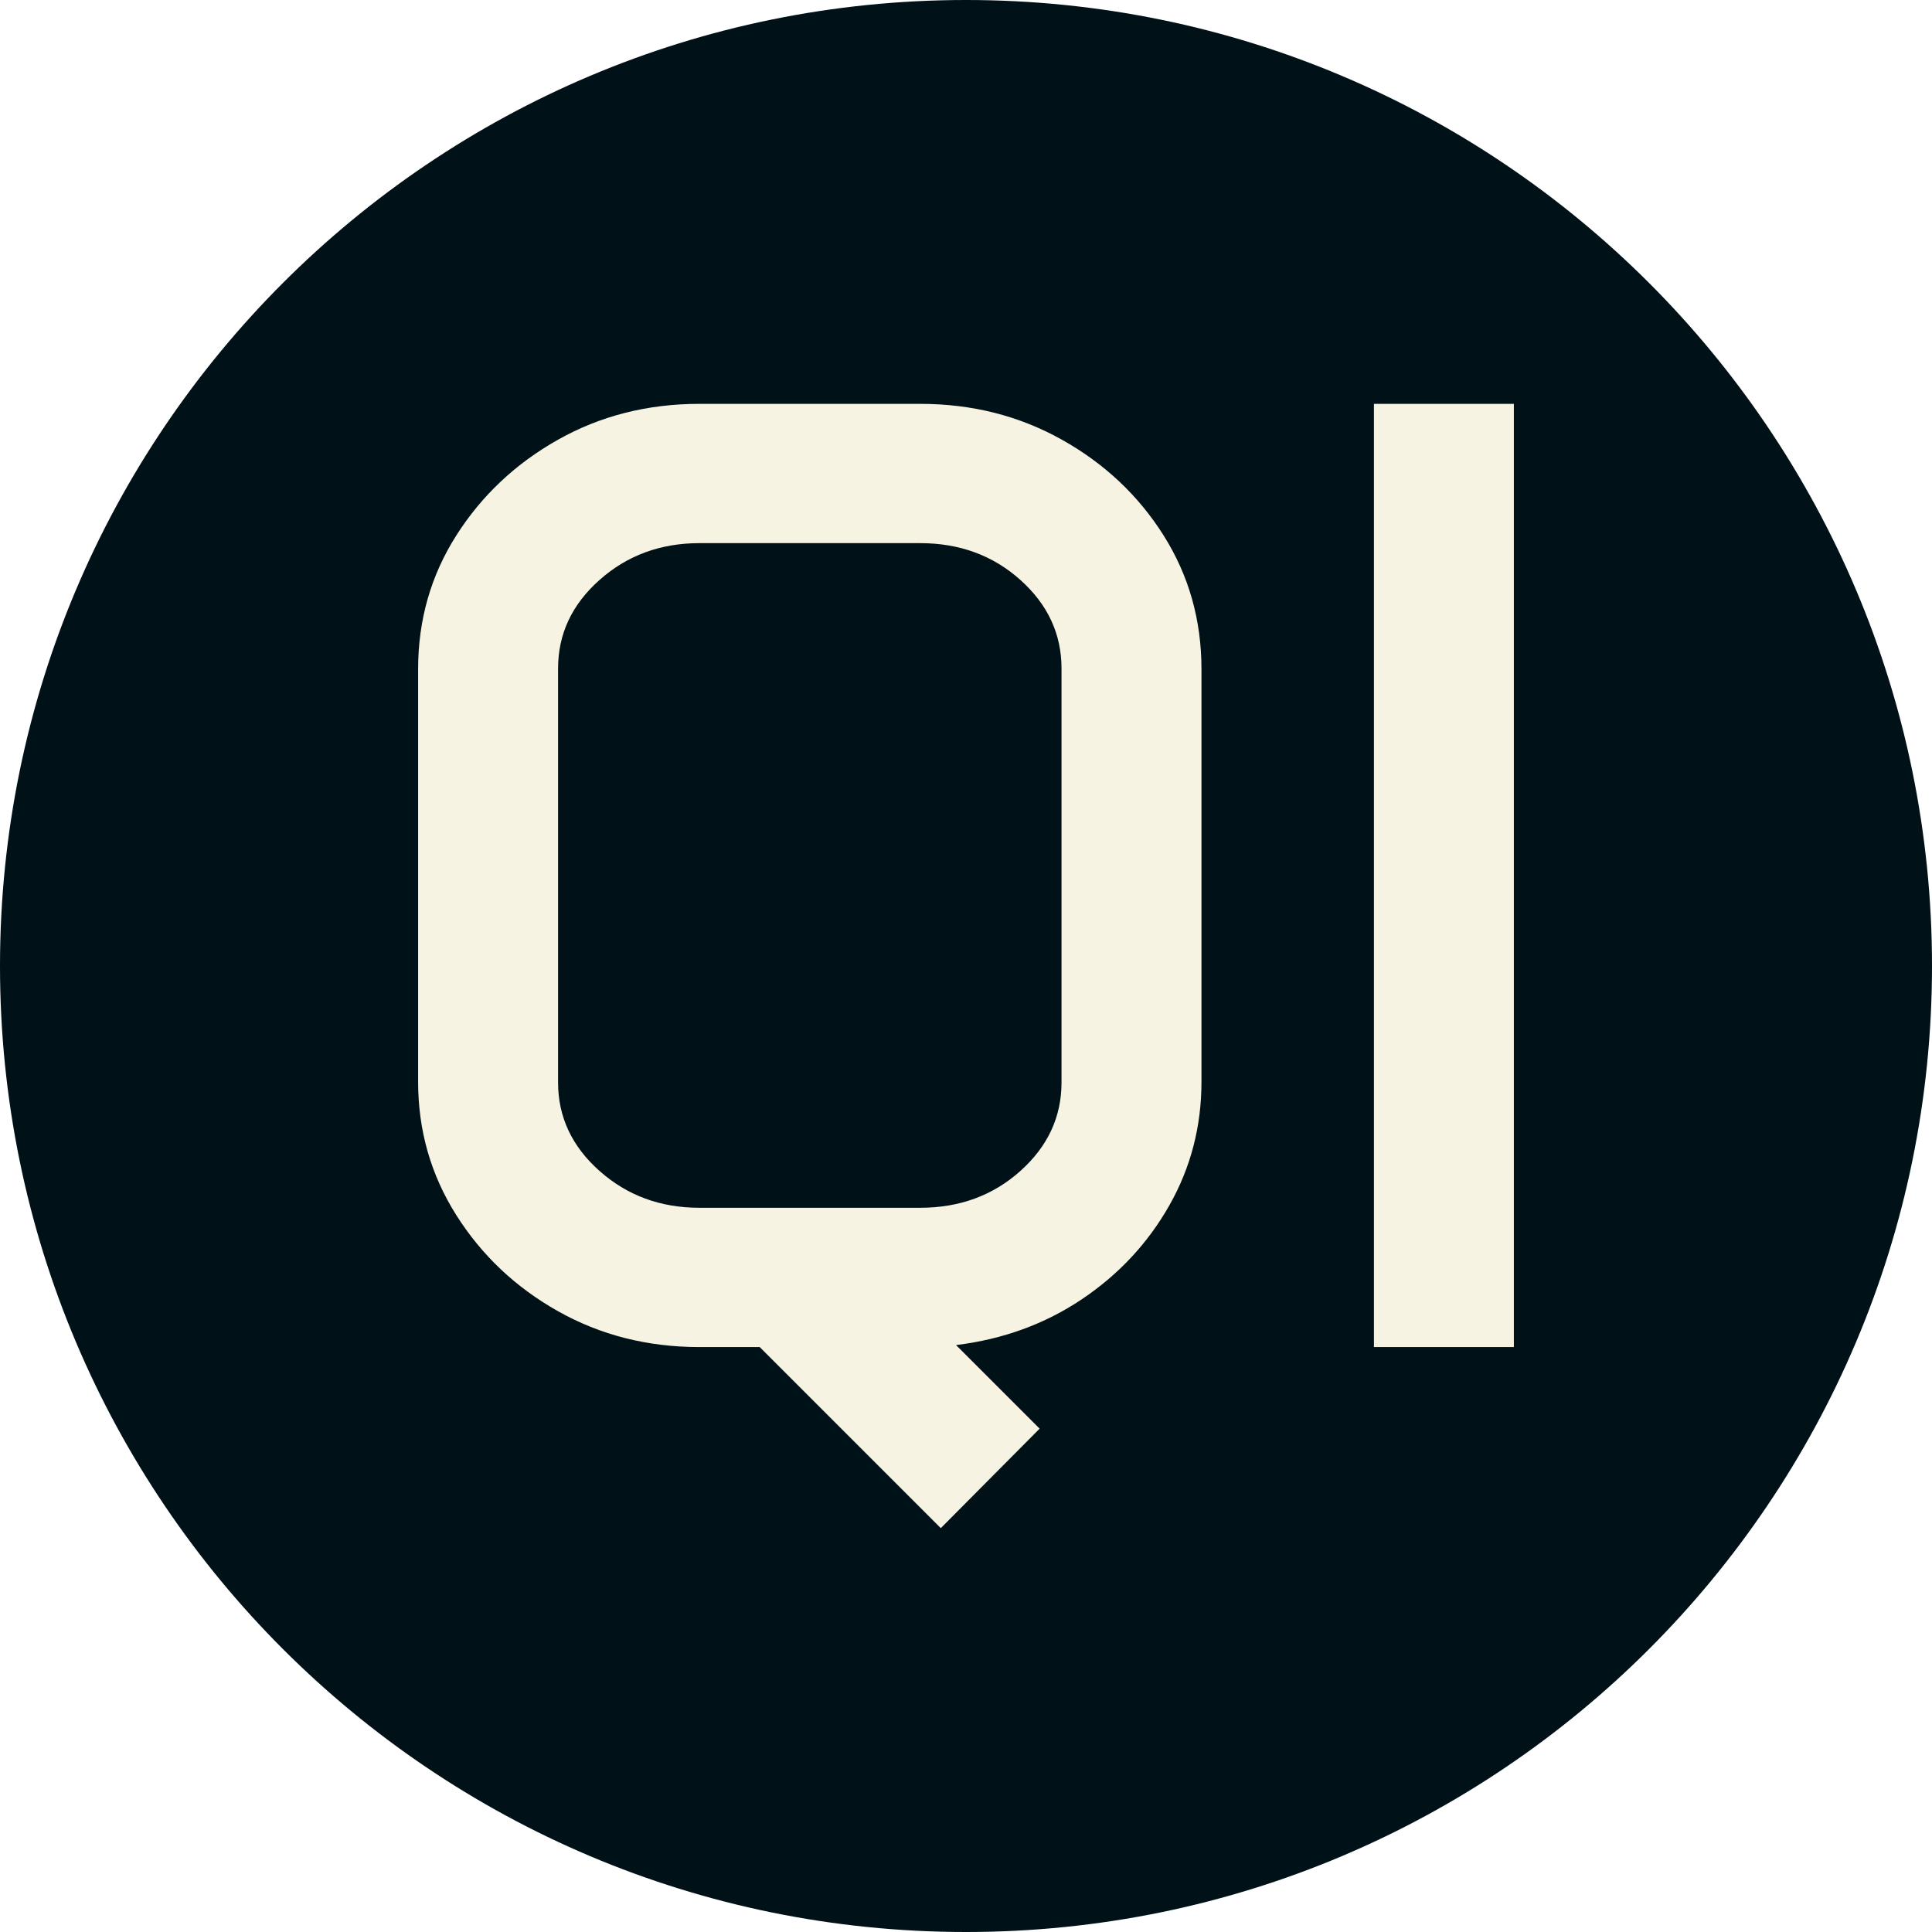
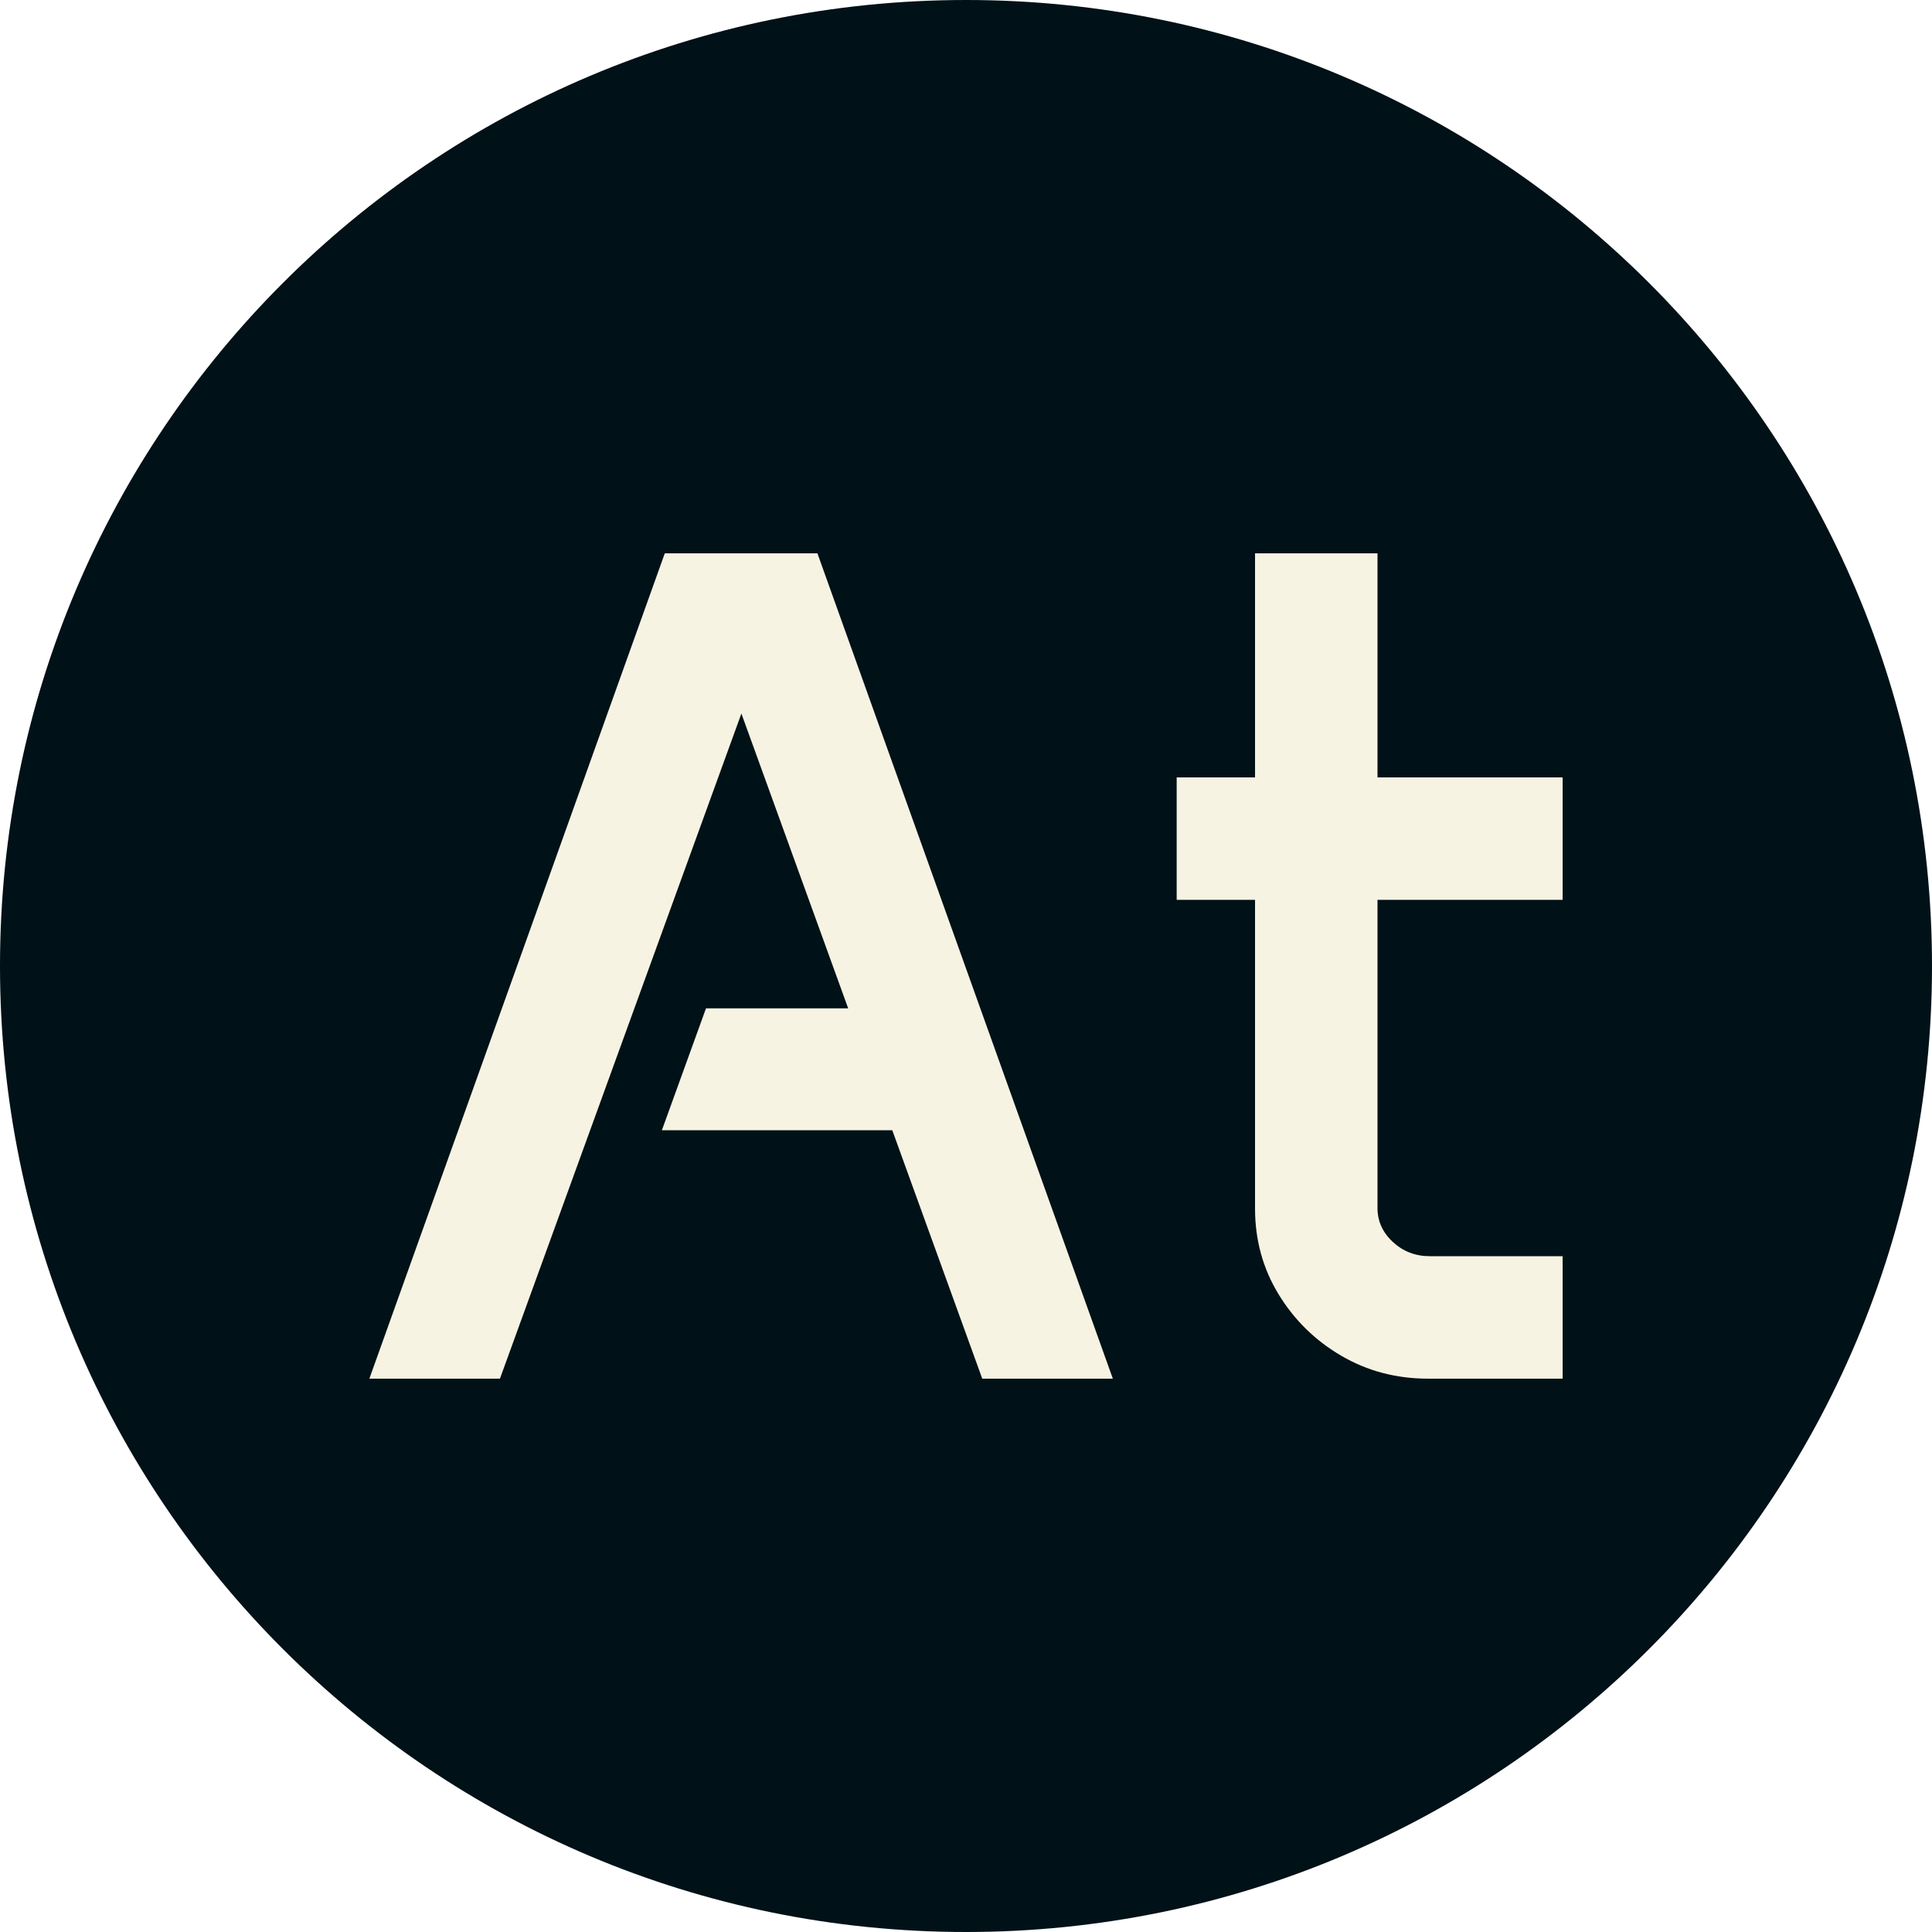
<svg xmlns="http://www.w3.org/2000/svg" viewBox="0 0 512 512">
  <circle cx="256" cy="256" r="256" fill="#001117" />
-   <path d="M24.609-70.313L24.609-179.648Q24.609-199.160 34.717-215.068Q44.824-230.977 61.699-240.469Q78.574-249.961 99.141-249.961L99.141-249.961L157.676-249.961Q178.242-249.961 195.205-240.469Q212.168-230.977 222.188-215.068Q232.207-199.160 232.207-179.648L232.207-179.648L232.207-70.313Q232.207-52.559 223.682-37.529Q215.156-22.500 200.479-12.656Q185.801-2.813 167.168-0.527L167.168-0.527L189.316 21.621L163.125 47.988L115.137 0L99.141 0Q78.574 0 61.699-9.492Q44.824-18.984 34.717-34.980Q24.609-50.977 24.609-70.313L24.609-70.313ZM61.699-179.824L61.699-70.137Q61.699-56.426 72.686-46.670Q83.672-36.914 99.141-36.914L99.141-36.914L157.676-36.914Q173.320-36.914 184.219-46.670Q195.117-56.426 195.117-70.137L195.117-70.137L195.117-179.824Q195.117-193.535 184.219-203.291Q173.320-213.047 157.676-213.047L157.676-213.047L99.141-213.047Q83.672-213.047 72.686-203.291Q61.699-193.535 61.699-179.824L61.699-179.824ZM277.910 0L277.910-249.961L315-249.961L315 0L277.910 0Z" fill="#f7f3e3" transform="translate(86.19551, 356.9865)" />
+   <path d="M6.152 0L84.441-218.716L124.893-218.716L203.181 0L168.574 0L144.734-65.830L83.672-65.830L95.361-98.130L133.044-98.130L104.744-176.265L40.759 0L6.152 0ZM220.100-126.892L220.100-159.346L240.864-159.346L240.864-218.716L273.318-218.716L273.318-159.346L322.383-159.346L322.383-126.892L273.318-126.892L273.318-45.220Q273.318-39.990 277.394-36.222Q281.470-32.454 287.161-32.454L287.161-32.454L322.383-32.454L322.383 0L286.699 0Q274.087 0 263.705-6.075Q253.323-12.151 247.094-22.379Q240.864-32.607 240.864-45.066L240.864-45.066L240.864-126.892L220.100-126.892Z" fill="#f7f3e3" transform="translate(91.73251, 365.358)" />
</svg>
